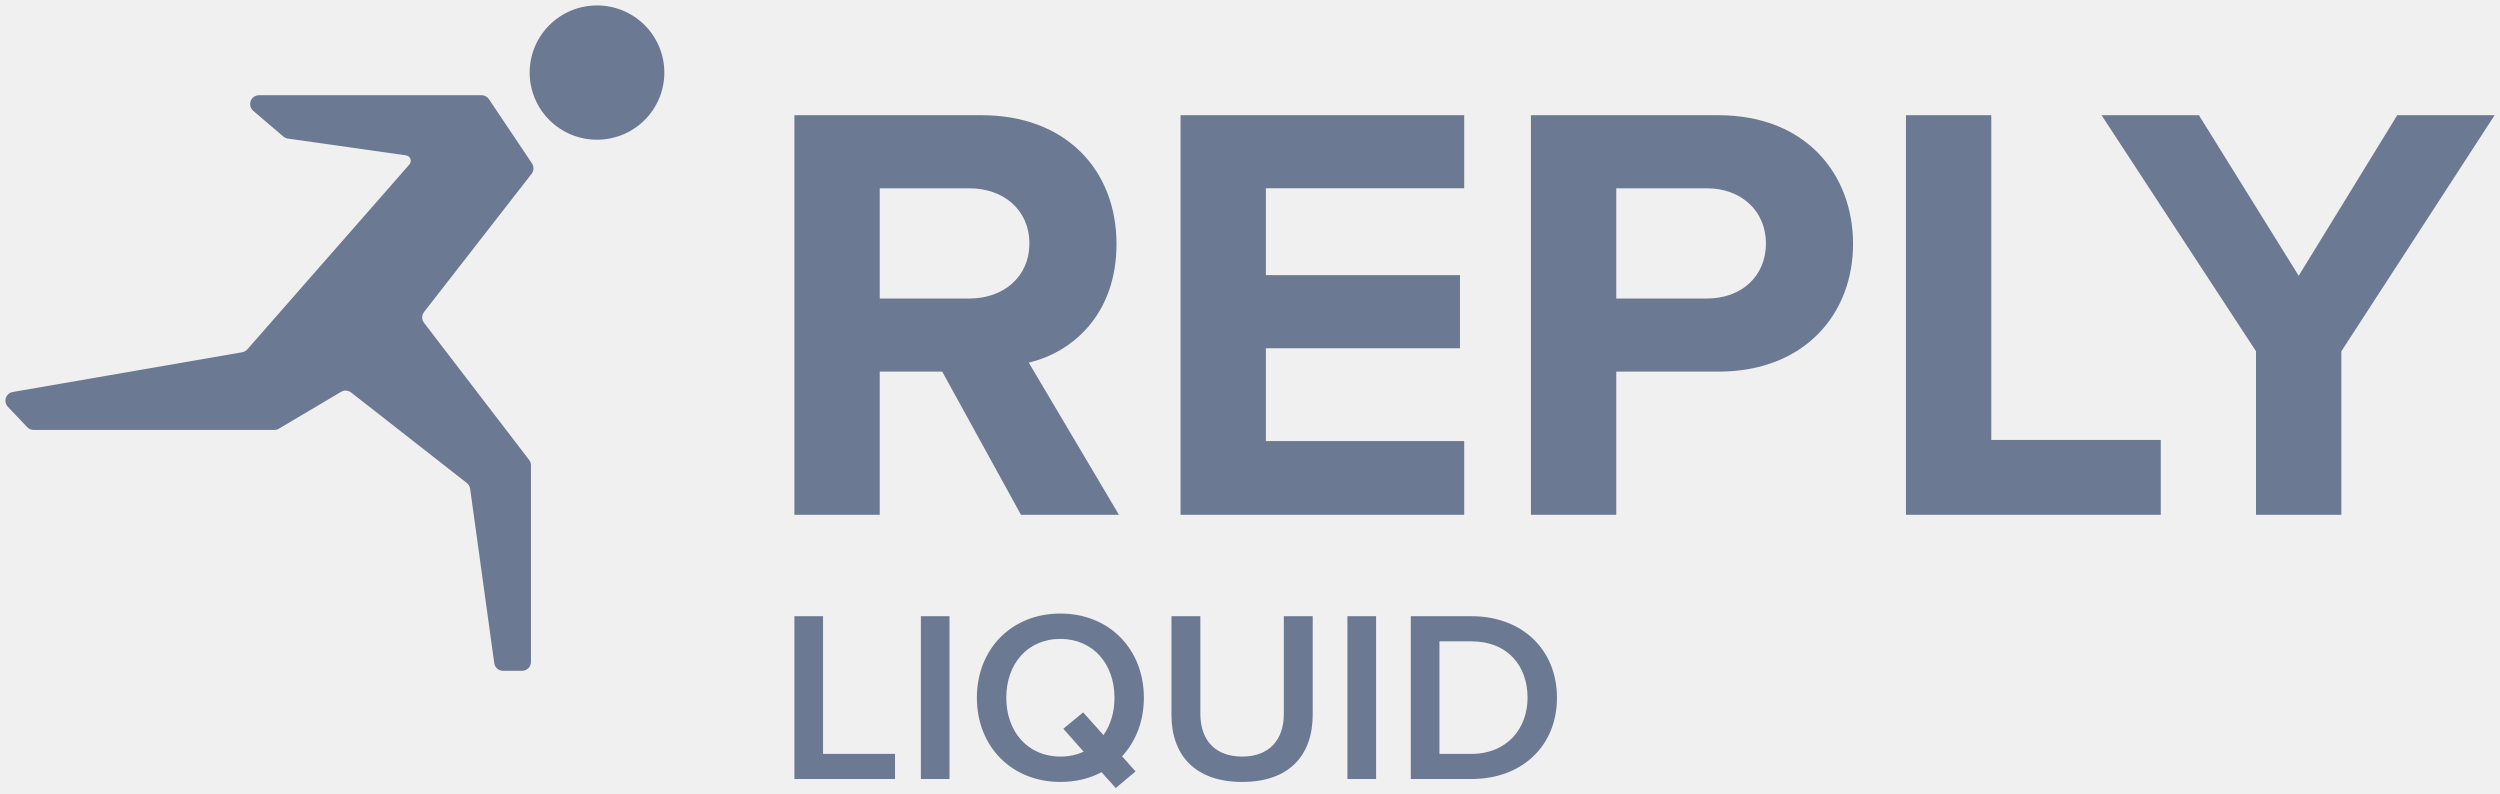
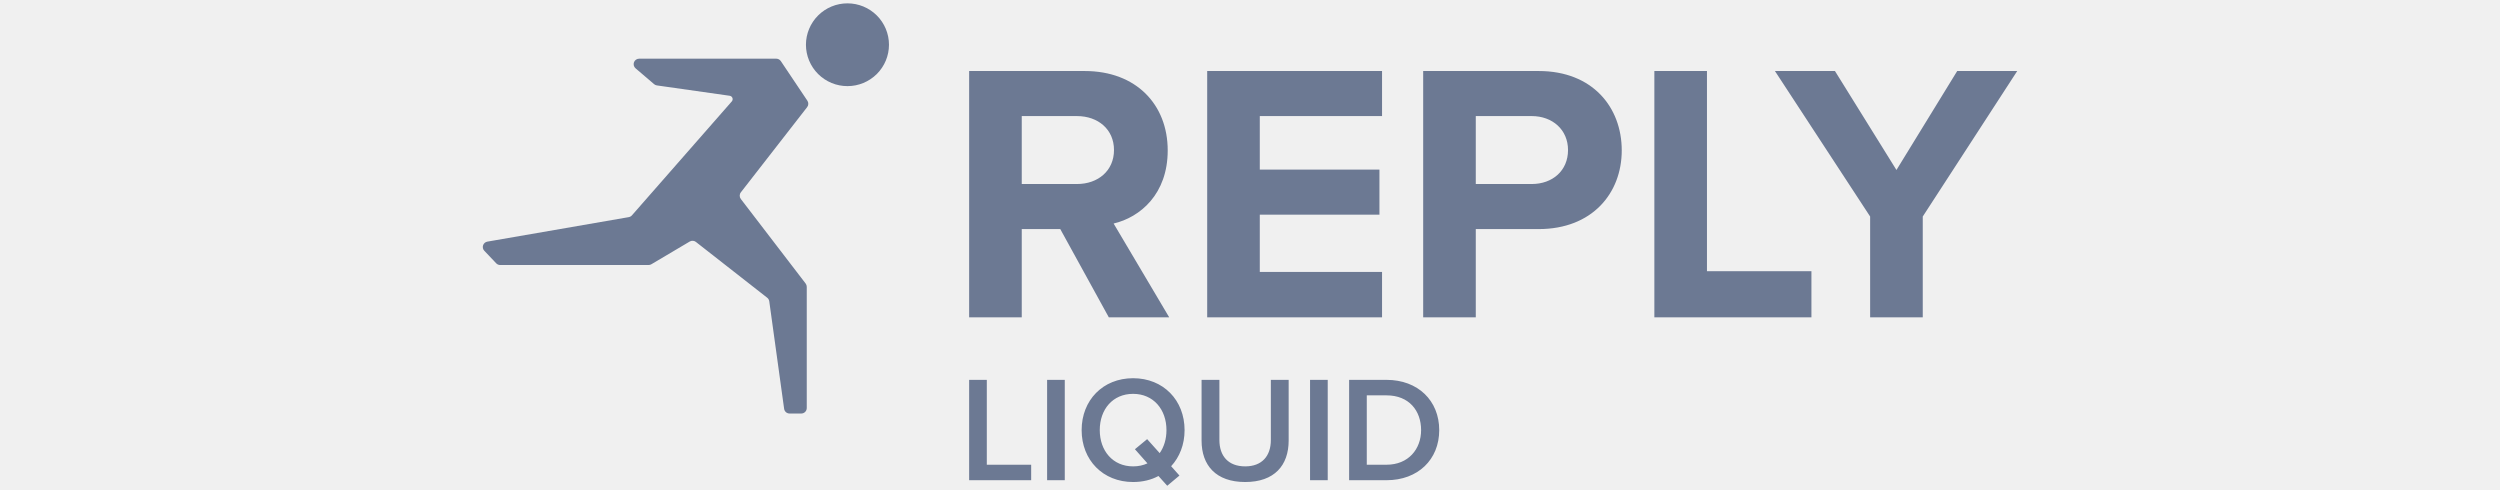
- <svg xmlns="http://www.w3.org/2000/svg" width="230" height="73" viewBox="0 0 230 73" fill="none">
+ <svg xmlns="http://www.w3.org/2000/svg" width="230" height="45" viewBox="0 0 230 73" fill="none">
  <g clip-path="url(#clip0_1527_1415)">
    <path d="M102.941 47.359L94.646 33.361C98.627 32.425 102.719 28.952 102.719 22.449C102.719 15.616 98.02 10.6 90.335 10.6H73.084V47.359H80.935V34.189H86.685L93.928 47.359H102.941ZM94.702 22.393C94.702 25.48 92.324 27.464 89.174 27.464H80.935V17.324H89.174C92.325 17.324 94.702 19.306 94.702 22.393ZM134.708 47.359V40.58H116.461V32.039H134.319V25.315H116.461V17.323H134.708V10.601H108.611V47.361L134.708 47.359ZM148.697 47.359V34.189H158.095C166.058 34.189 170.481 28.843 170.481 22.449C170.481 16.001 166.114 10.6 158.095 10.6H140.846V47.359H148.697ZM162.464 22.393C162.464 25.48 160.142 27.464 157.046 27.464H148.697V17.324H157.046C160.142 17.324 162.464 19.362 162.464 22.393ZM198.791 47.359V40.471H183.199V10.6H175.348V47.359H198.791ZM215.405 47.359V32.315L229.504 10.6H220.546L211.479 25.37L202.301 10.6H193.343L207.552 32.315V47.359H215.405Z" fill="#6C7993" />
    <path d="M82.341 71.668V69.357H75.72V56.692H73.084V71.668H82.341ZM87.356 71.668V56.692H84.72V71.668H87.356ZM105.236 64.193C105.236 59.724 102.061 56.446 97.555 56.446C93.05 56.446 89.873 59.724 89.873 64.193C89.873 68.661 93.05 71.938 97.555 71.938C98.974 71.938 100.259 71.623 101.339 71.04L102.647 72.498L104.47 70.974L103.231 69.58C104.493 68.212 105.236 66.348 105.236 64.193ZM97.555 69.604C94.514 69.604 92.578 67.269 92.578 64.193C92.578 61.093 94.514 58.78 97.555 58.78C100.573 58.78 102.533 61.093 102.533 64.193C102.533 65.518 102.172 66.708 101.52 67.627L99.65 65.539L97.825 67.044L99.695 69.154C99.064 69.447 98.343 69.604 97.555 69.604ZM107.773 65.764C107.773 69.445 109.913 71.938 114.282 71.938C118.632 71.938 120.77 69.469 120.77 65.741V56.692H118.112V65.674C118.112 68.054 116.783 69.604 114.284 69.604C111.76 69.604 110.433 68.056 110.433 65.674V56.692H107.773V65.764ZM126.6 71.668V56.692H123.962V71.668H126.6ZM135.379 71.668C140.064 71.668 143.241 68.592 143.241 64.193C143.241 59.792 140.064 56.692 135.379 56.692H129.793V71.668H135.379ZM132.429 59.005H135.379C138.735 59.005 140.536 61.295 140.536 64.193C140.536 67.021 138.645 69.357 135.379 69.357H132.429V59.007V59.005Z" fill="#6C7993" />
    <path fill-rule="evenodd" clip-rule="evenodd" d="M54.925 12.853C55.738 12.854 56.543 12.694 57.295 12.384C58.046 12.074 58.729 11.619 59.304 11.046C59.88 10.472 60.336 9.791 60.648 9.041C60.959 8.291 61.12 7.488 61.12 6.676C61.119 5.037 60.466 3.465 59.304 2.307C58.142 1.149 56.567 0.499 54.925 0.5C54.112 0.499 53.306 0.658 52.555 0.968C51.803 1.278 51.12 1.733 50.545 2.307C49.969 2.88 49.513 3.561 49.201 4.311C48.889 5.06 48.728 5.864 48.727 6.676C48.728 7.488 48.889 8.292 49.2 9.041C49.512 9.791 49.969 10.473 50.544 11.046C51.12 11.62 51.803 12.075 52.554 12.385C53.306 12.695 54.112 12.854 54.925 12.853ZM0.726 37.427L2.5 39.297C2.655 39.459 2.872 39.553 3.095 39.553H25.238C25.386 39.553 25.531 39.513 25.658 39.438L31.381 36.048C31.523 35.964 31.687 35.925 31.852 35.936C32.017 35.946 32.174 36.006 32.304 36.108L42.947 44.436C43.114 44.567 43.224 44.757 43.253 44.967L45.471 61.011C45.498 61.206 45.595 61.386 45.744 61.515C45.893 61.645 46.085 61.716 46.282 61.716H48.028C48.48 61.716 48.848 61.351 48.848 60.899V42.809C48.848 42.629 48.789 42.454 48.679 42.312L39.01 29.7C38.9 29.556 38.841 29.381 38.842 29.2C38.842 29.02 38.903 28.845 39.014 28.702L48.908 15.989C49.014 15.854 49.074 15.689 49.08 15.518C49.087 15.347 49.039 15.178 48.944 15.035L44.981 9.122C44.906 9.01 44.804 8.918 44.685 8.855C44.566 8.792 44.434 8.758 44.299 8.758H23.828C23.661 8.759 23.498 8.81 23.361 8.906C23.224 9.001 23.12 9.136 23.062 9.292C23.004 9.449 22.996 9.619 23.038 9.78C23.079 9.941 23.169 10.086 23.296 10.195L26.069 12.562C26.188 12.663 26.333 12.728 26.488 12.749L37.35 14.293C37.441 14.306 37.527 14.344 37.598 14.401C37.67 14.459 37.725 14.535 37.757 14.621C37.789 14.707 37.797 14.8 37.78 14.89C37.763 14.981 37.722 15.065 37.662 15.134L22.755 32.14C22.631 32.281 22.463 32.375 22.279 32.407L1.18 36.061C1.034 36.085 0.897 36.149 0.784 36.246C0.672 36.342 0.587 36.468 0.541 36.608C0.494 36.749 0.486 36.9 0.519 37.044C0.552 37.189 0.623 37.322 0.726 37.429V37.427Z" fill="#6C7993" />
  </g>
  <defs>
    <clipPath id="clip0_1527_1415">
      <rect width="229" height="72" fill="white" transform="translate(0.5 0.5)" />
    </clipPath>
  </defs>
</svg>
